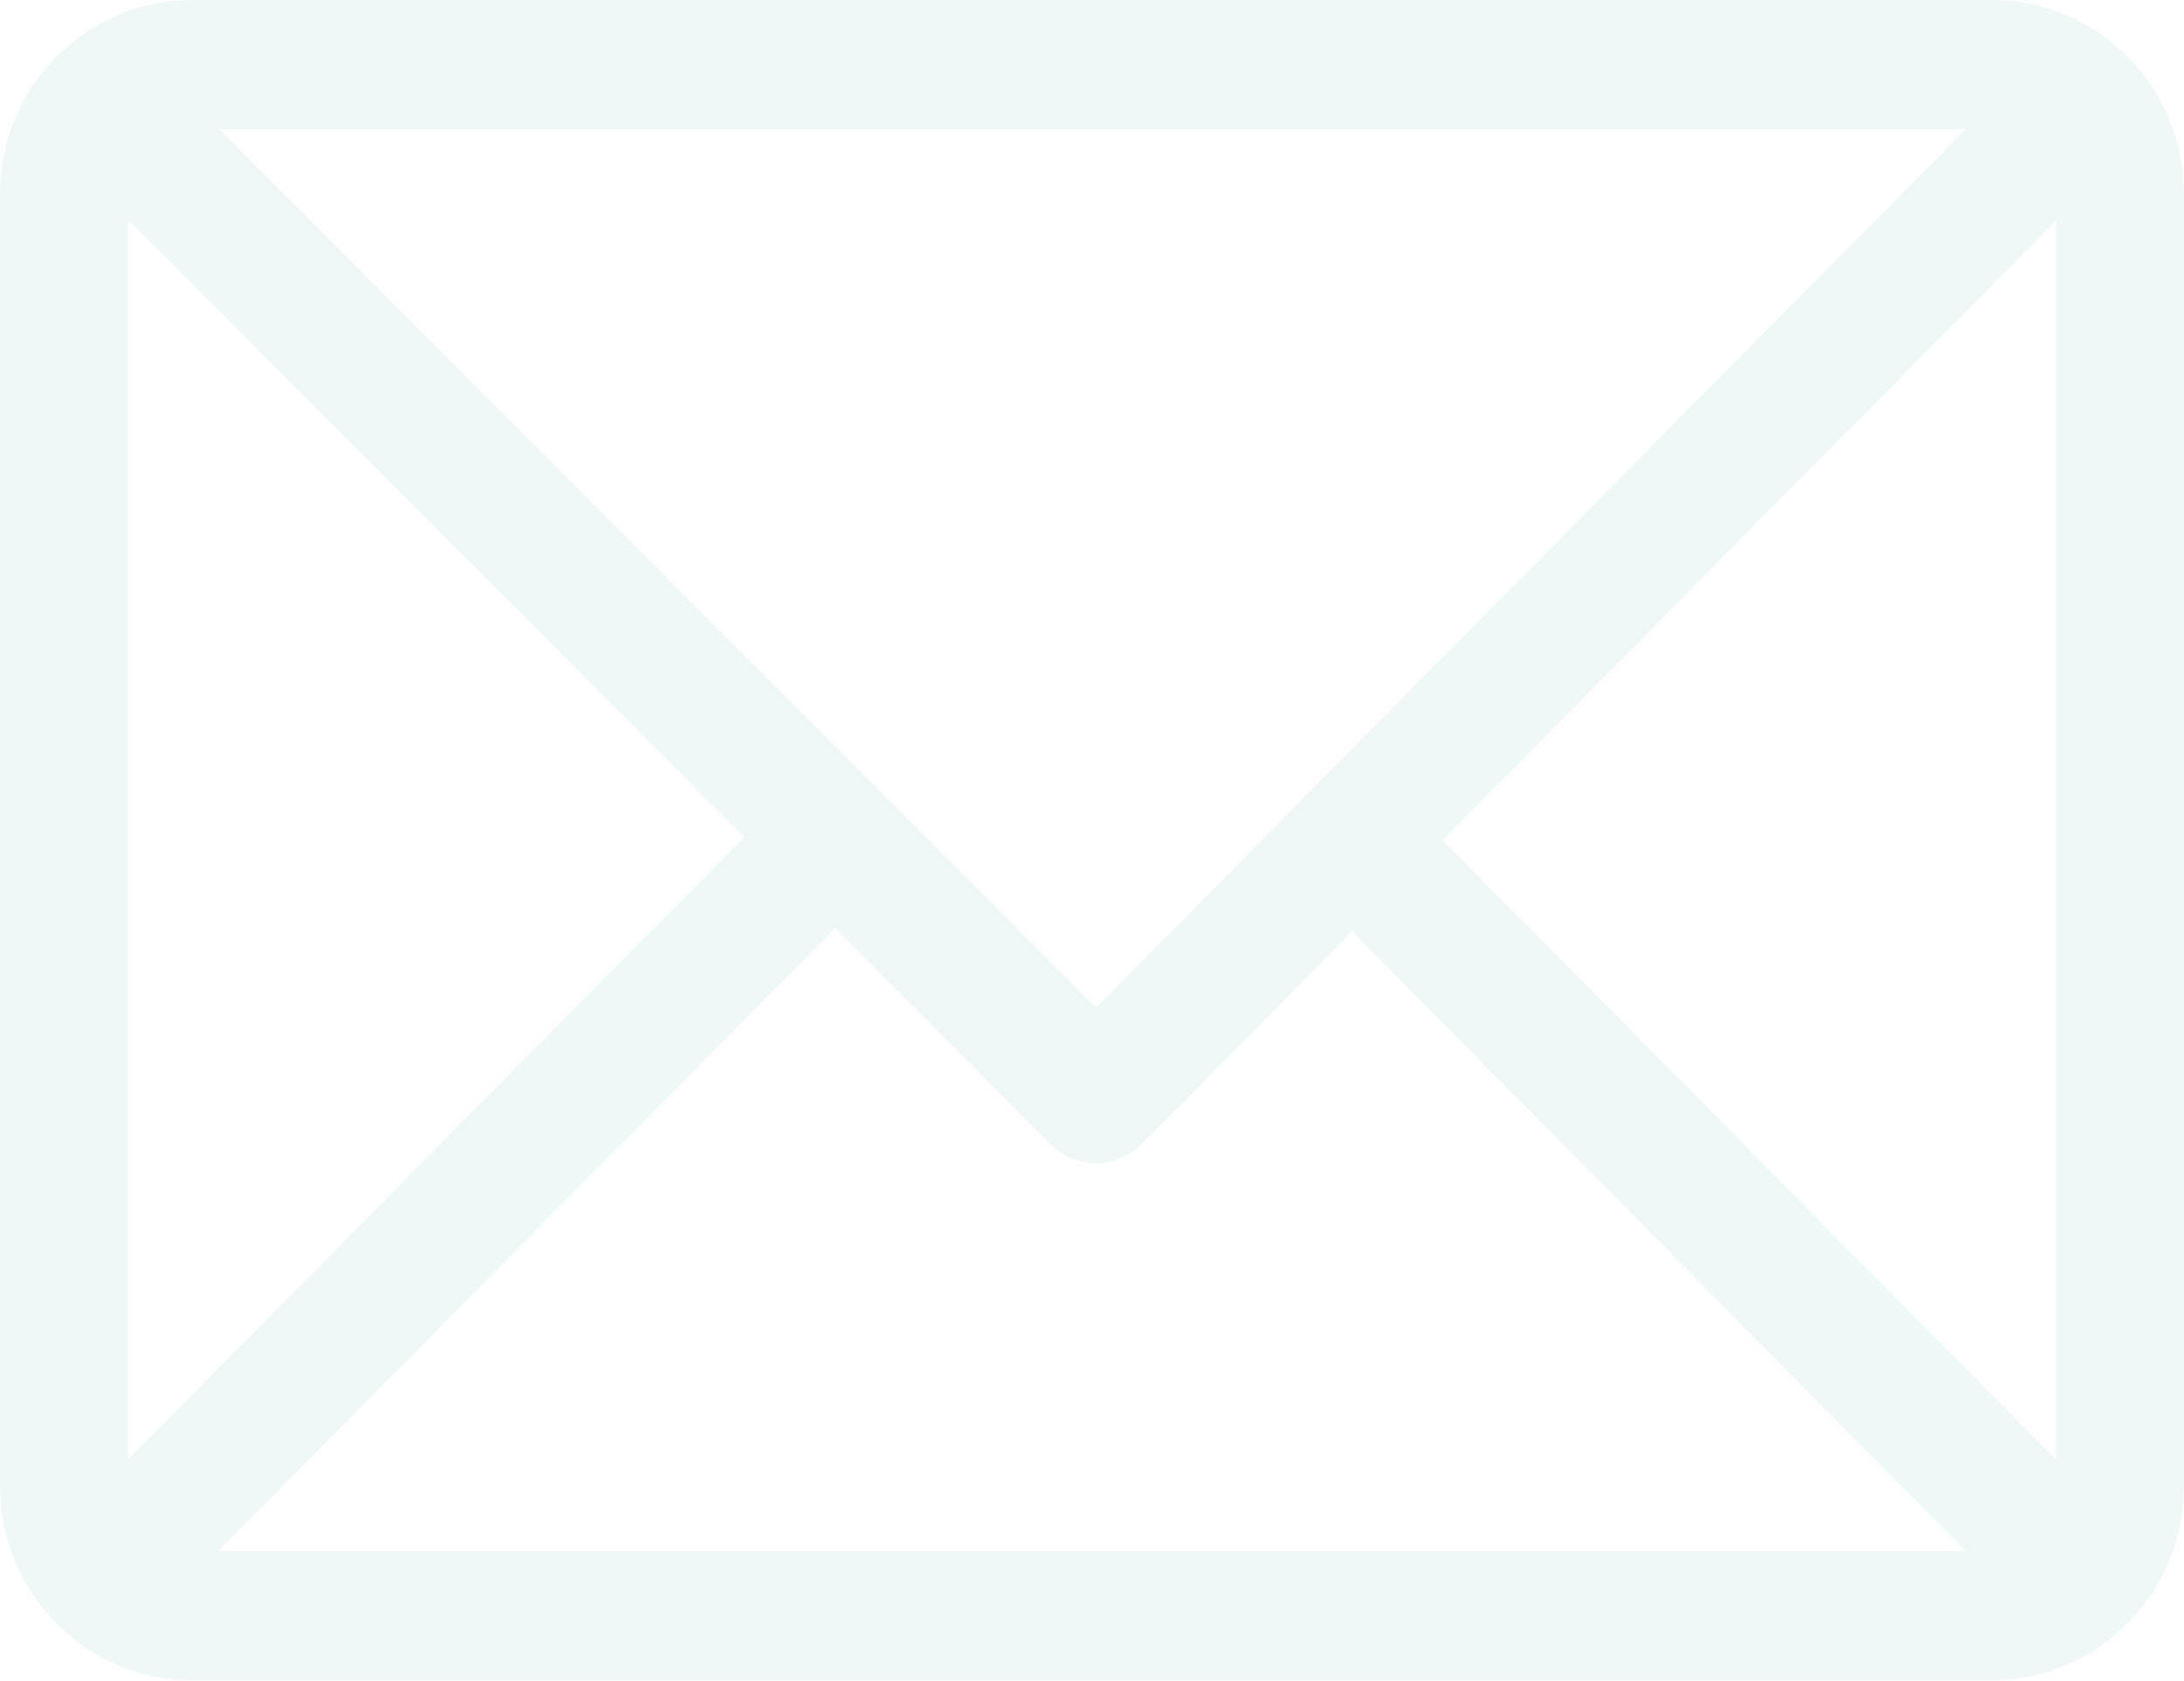
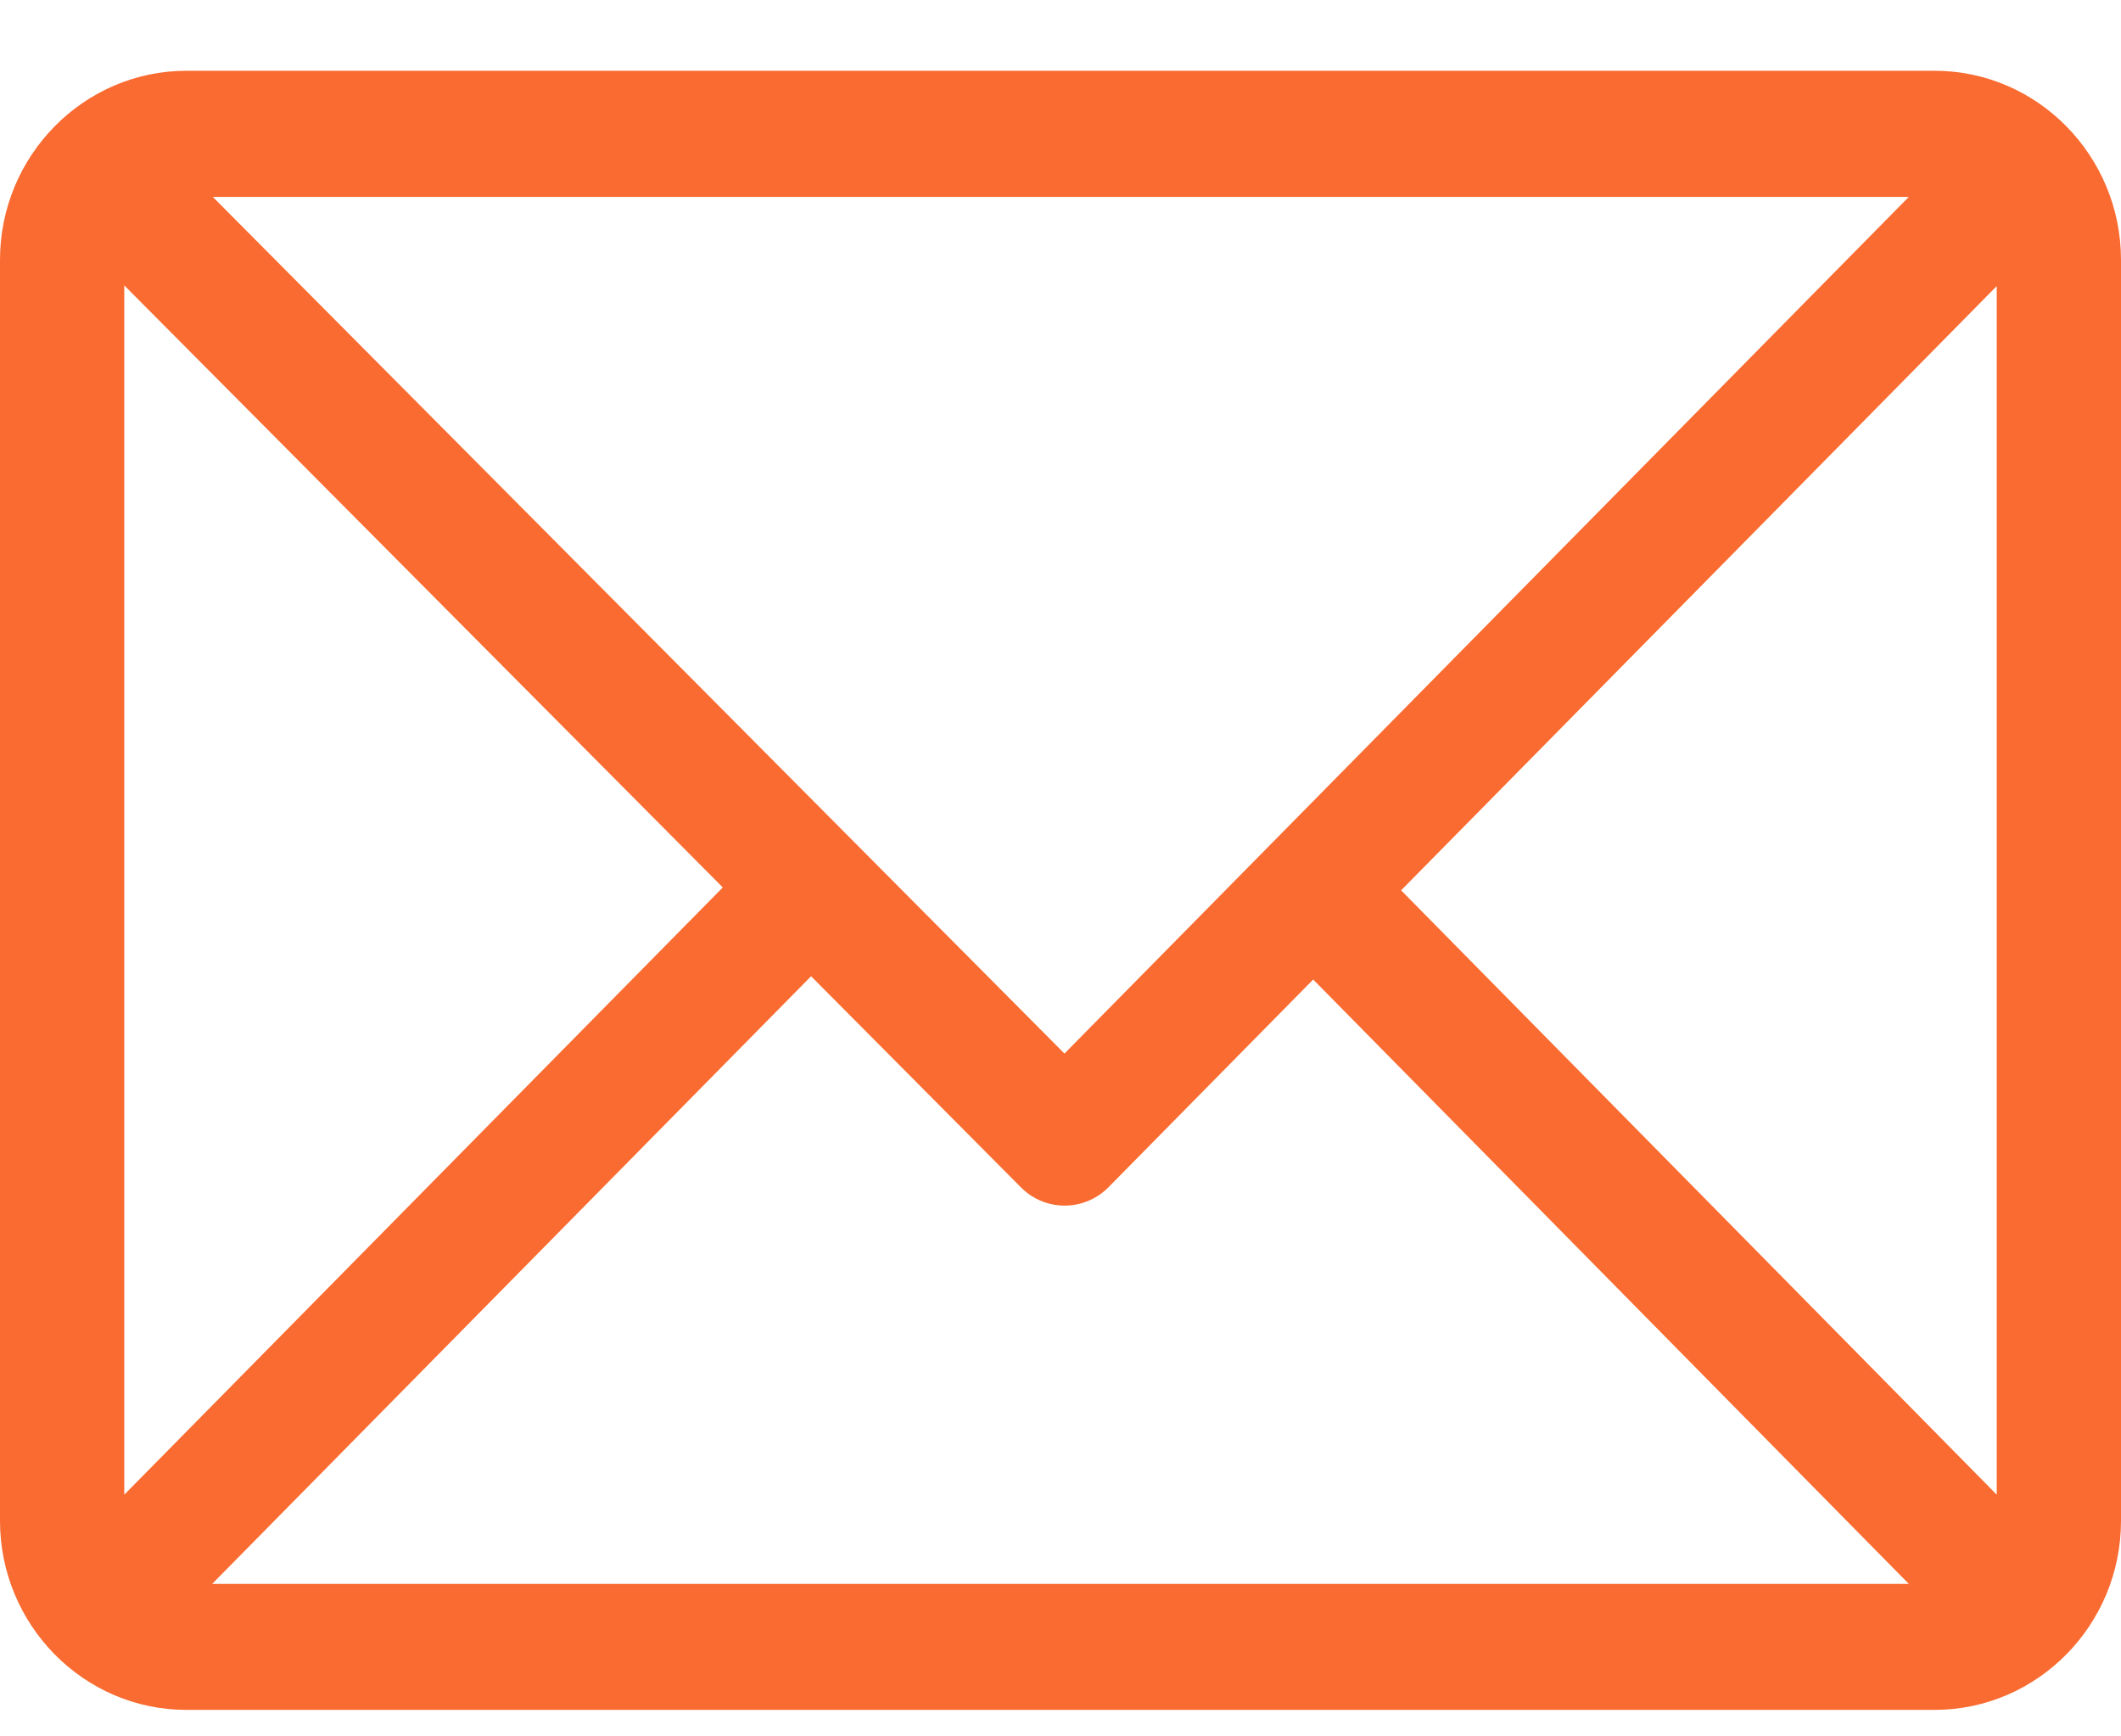
- <svg xmlns="http://www.w3.org/2000/svg" width="13" height="10" viewBox="0 0 13 10" fill="none">
-   <path d="M11.857 0H1.143C0.513 0 0 0.518 0 1.154V8.846C0 9.48 0.511 10 1.143 10H11.857C12.485 10 13 9.484 13 8.846V1.154C13 0.52 12.489 0 11.857 0ZM11.7 0.769L6.524 5.996L1.304 0.769H11.7ZM0.762 8.687V1.309L4.43 4.982L0.762 8.687ZM1.3 9.231L4.971 5.524L6.257 6.812C6.406 6.961 6.646 6.96 6.795 6.81L8.049 5.544L11.7 9.231H1.3ZM12.238 8.687L8.587 5L12.238 1.313V8.687Z" fill="#F0F8F7" />
+ <svg xmlns="http://www.w3.org/2000/svg" width="22" height="18" viewBox="0 0 22 18" fill="none">
+   <path d="M20.066 0.734H1.934C0.869 0.734 0 1.615 0 2.696V15.773C0 16.85 0.865 17.734 1.934 17.734H20.066C21.129 17.734 22 16.857 22 15.773V2.696C22 1.618 21.135 0.734 20.066 0.734ZM19.799 2.042L11.041 10.927L2.207 2.042H19.799ZM1.289 15.502V2.96L7.497 9.204L1.289 15.502ZM2.201 16.427L8.413 10.125L10.589 12.314C10.841 12.568 11.248 12.567 11.499 12.312L13.621 10.159L19.799 16.427H2.201ZM20.711 15.502L14.533 9.234L20.711 2.967V15.502Z" fill="#F96B30" />
</svg>
